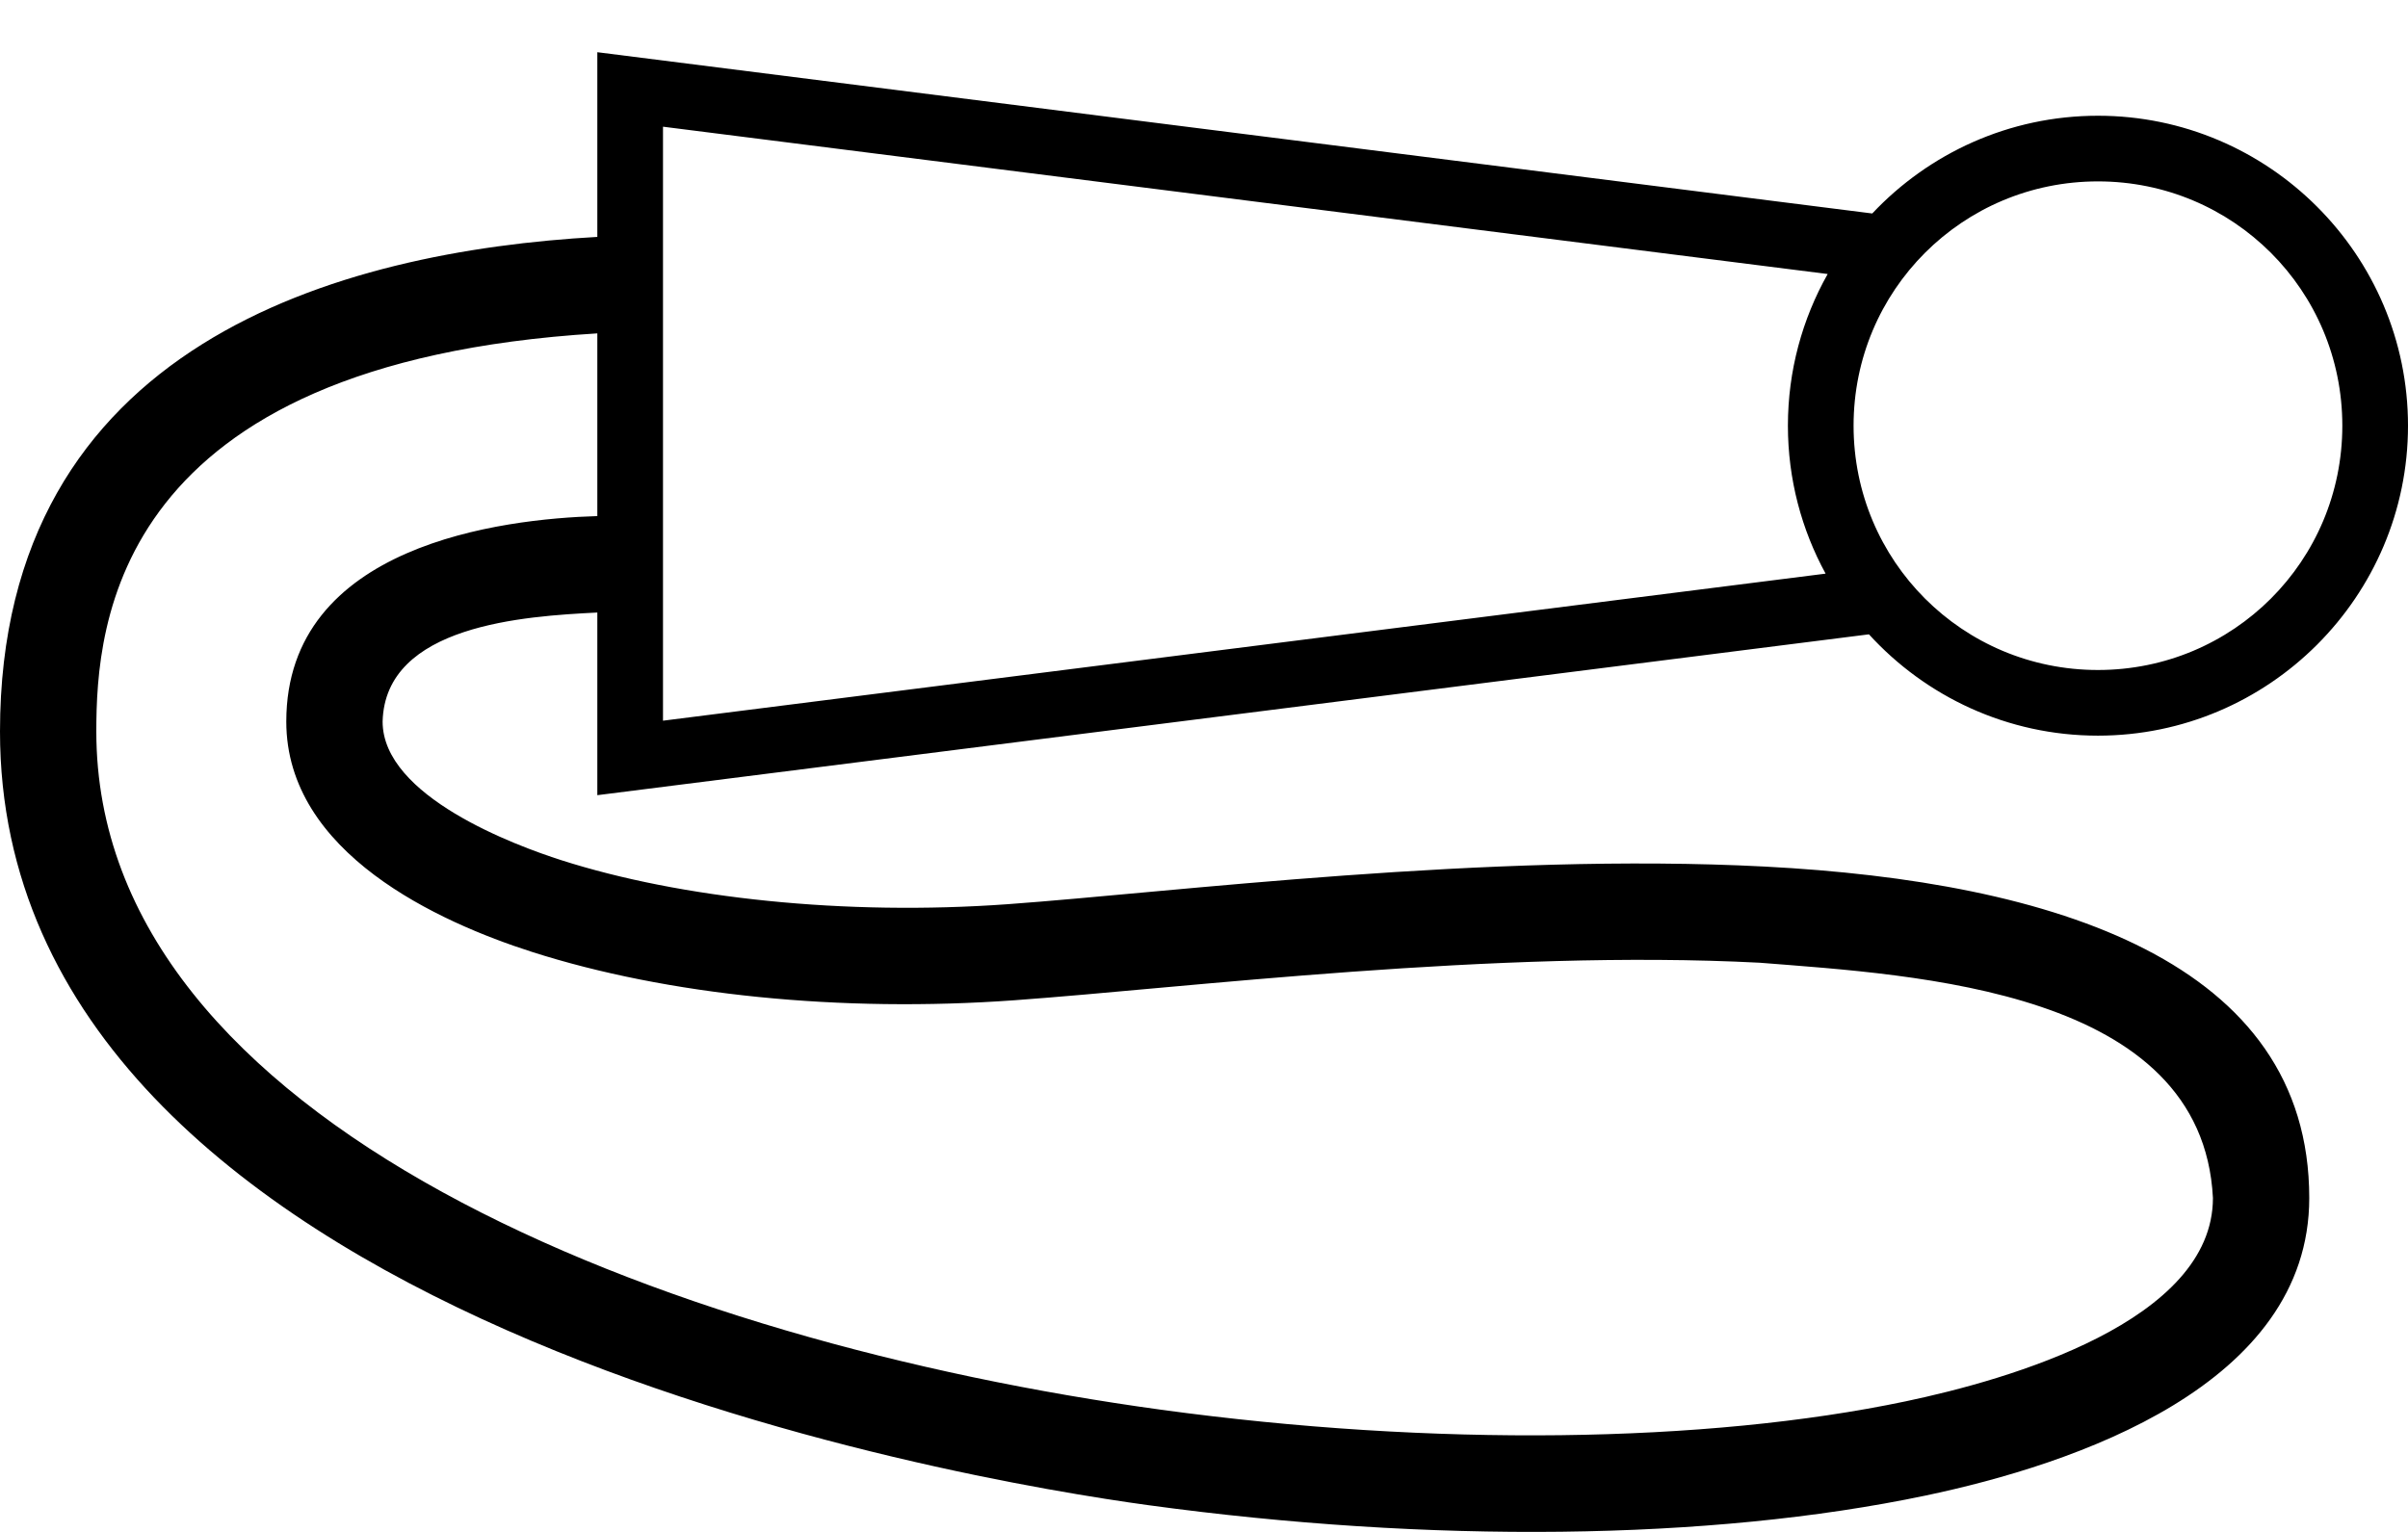
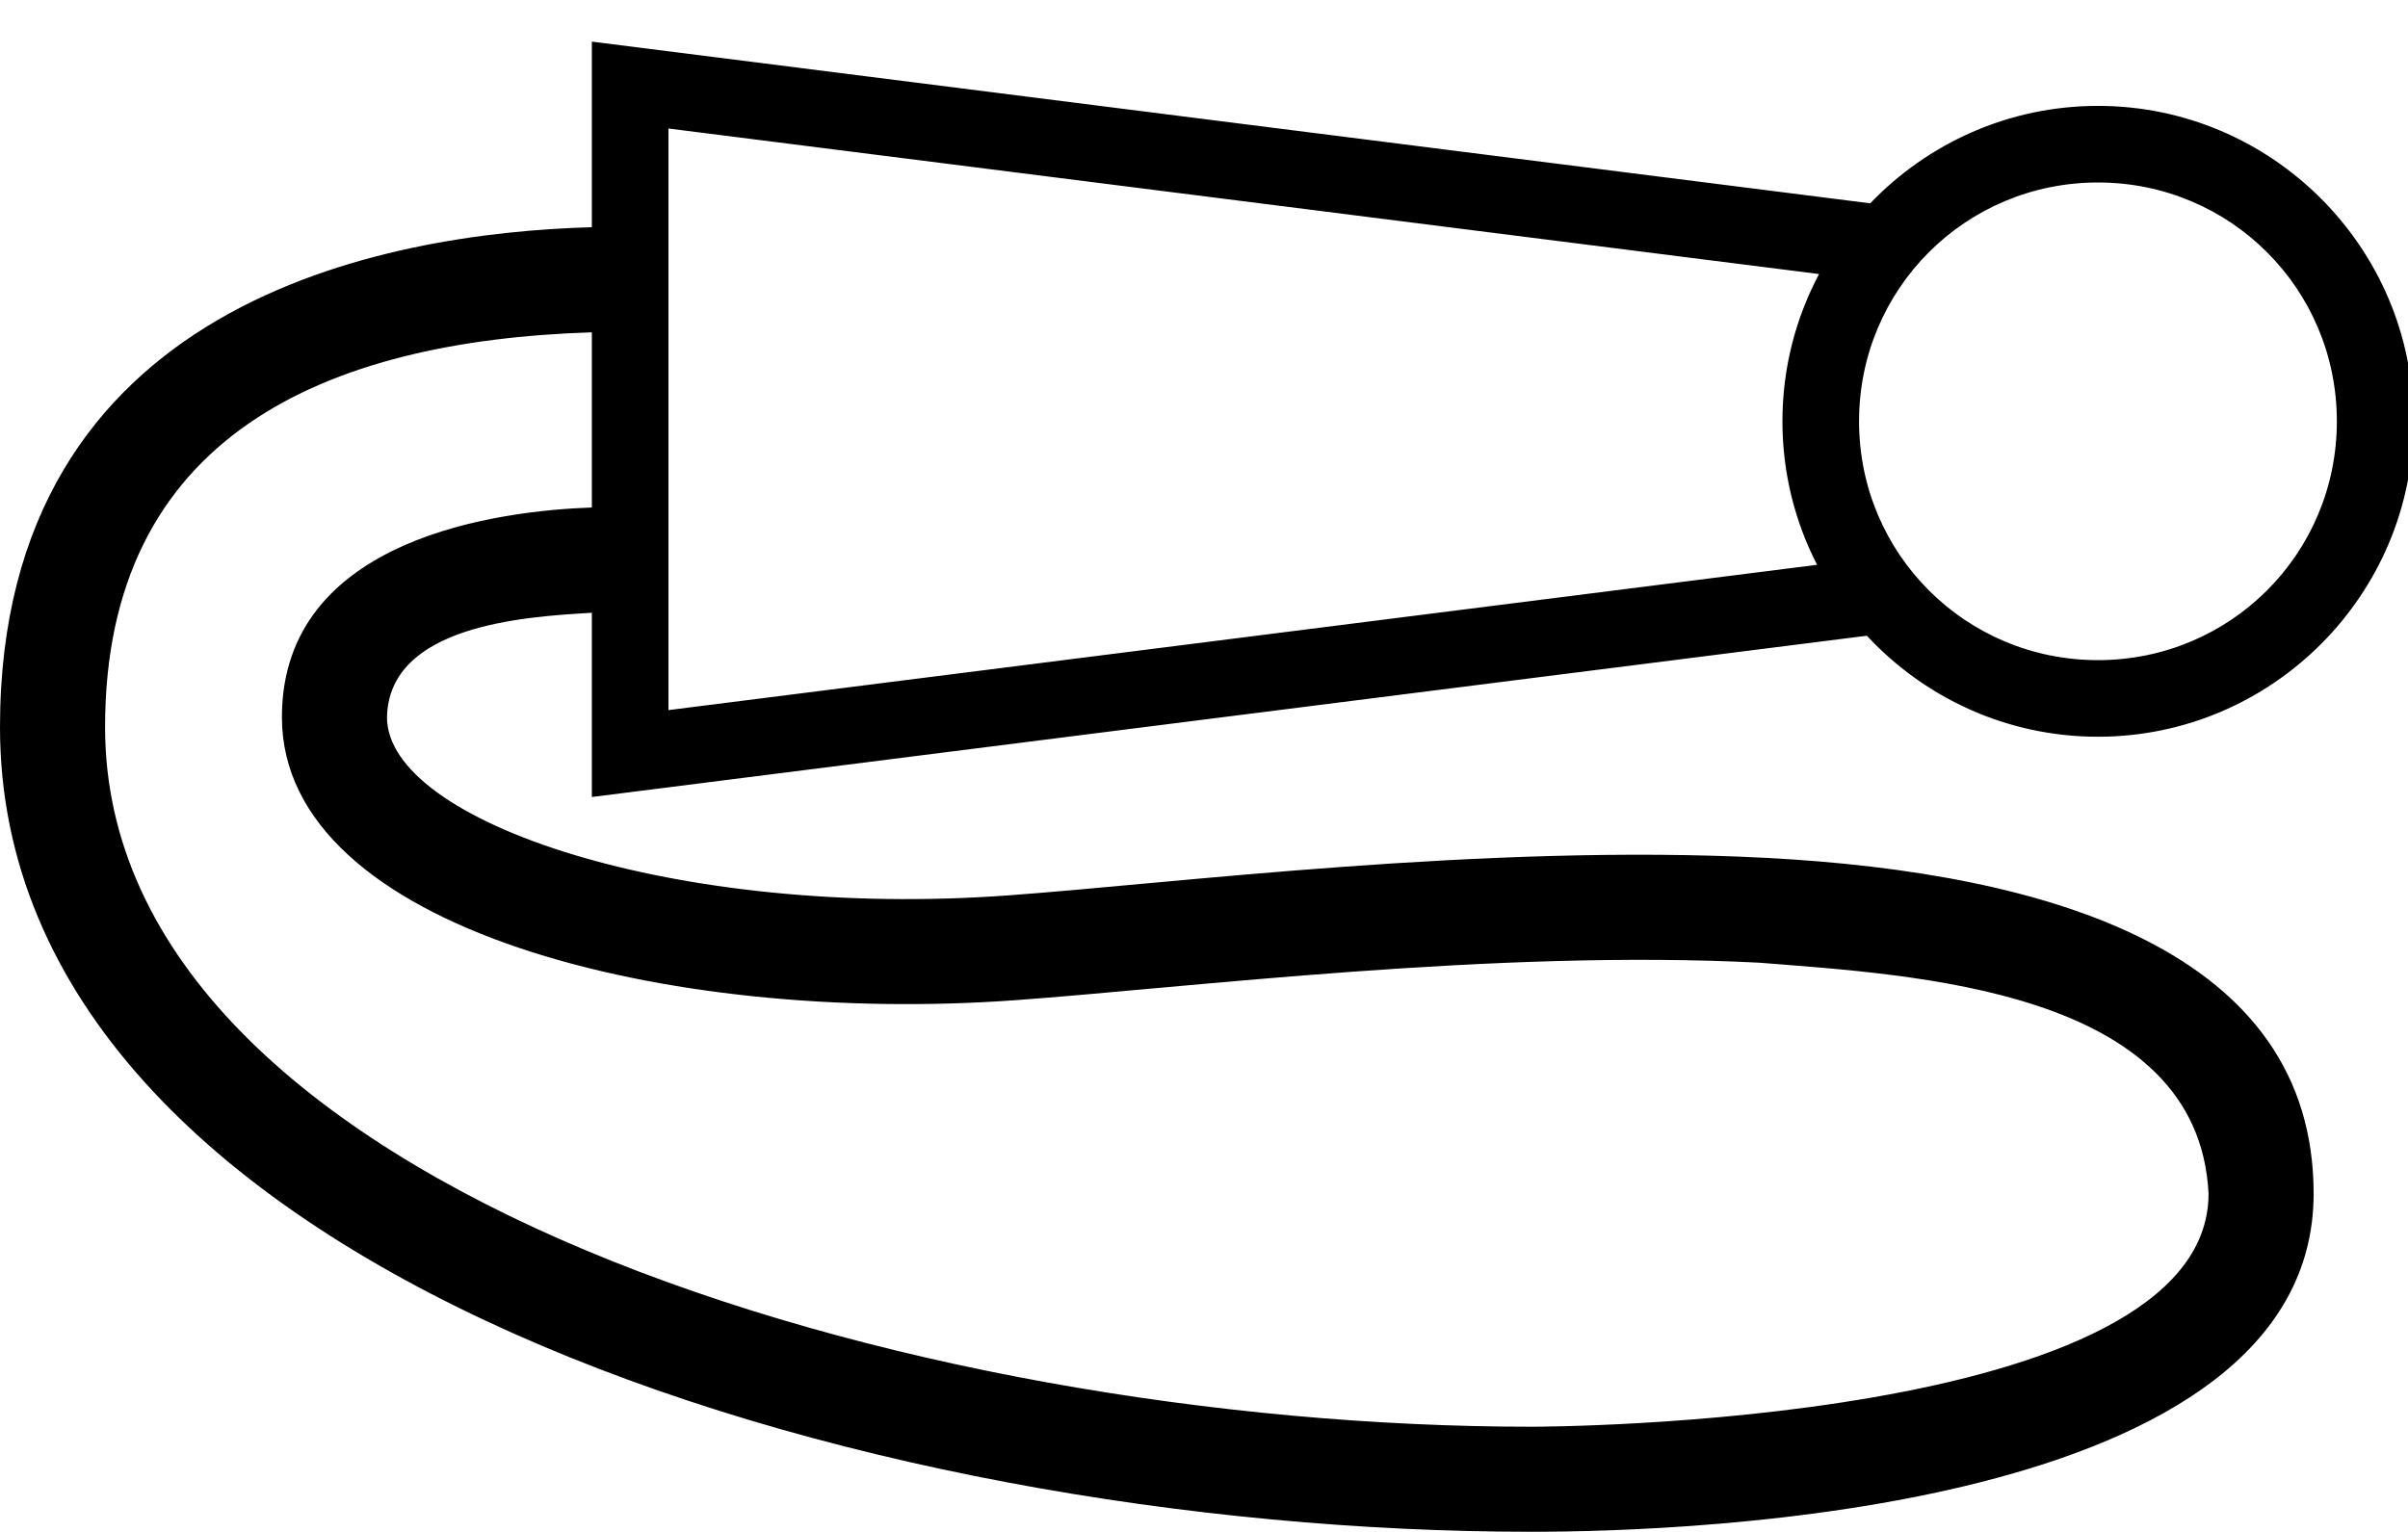
<svg xmlns="http://www.w3.org/2000/svg" width="1100" height="700" viewBox="0 0 1100 700" version="1.1" id="svg10448">
  <defs id="defs10445" />
-   <path id="path3" style="baseline-shift:baseline;display:inline;overflow:visible;opacity:1;vector-effect:none;fill:#000000;fill-rule:evenodd;stroke-linecap:round;stroke-miterlimit:5;enable-background:accumulate;stop-color:#000000;stop-opacity:1" d="M 272.865,23.857 V 108.252 C 155.079,114.868 0,157.201 0,334.273 c 0,269.188 441.872,342.2 524.465,353.494 128.479,17.569 256.589,16.294 354.99,-4.348 68.439,-14.356 175.436,-50.477 175.436,-136.006 0,-107.888 -116.438,-144.582 -248.779,-151.443 -126.57,-6.562 -270.519,11.762 -345.883,17.205 -74.241,5.362 -149.428,-2.694 -203.84,-20.125 -20.83,-6.673 -81.607,-29.078 -81.607,-63.332 1.14,-44.215 64.983,-48.165 98.084,-49.826 v 83.461 l 580.883,-73.5 c 25.929,28.425 63.242,46.299 104.619,46.299 78.044,0 141.633,-63.589 141.633,-141.633 0,-78.044 -63.589,-141.633 -141.633,-141.633 -40.576,0 -77.245,17.19 -103.102,44.662 z m 30,34.035 532.039,67.318 c -11.565,20.505 -18.17,44.156 -18.17,69.309 0,24.457 6.244,47.494 17.221,67.6 L 302.865,329.318 Z M 958.367,82.887 C 1020.198,82.887 1070,132.689 1070,194.52 c 0,61.831 -49.802,111.633 -111.633,111.633 -61.831,0 -111.633,-49.802 -111.633,-111.633 0,-61.831 49.802,-111.633 111.633,-111.633 z M 272.865,152.334 v 83.49 c -43.287,1.269 -142.084,13.023 -142.084,93.895 0,60.178 69.85,91.673 112.184,105.234 61.691,19.763 141.022,27.845 220.434,22.109 78.29,-5.654 219.88,-23.401 340.436,-17.15 71.569,5.687 202.233,12.249 207.057,107.502 0,56.368 -93.357,83.061 -140.469,92.943 -91.14,19.118 -215.753,20.804 -339.996,3.814 C 303.527,613.144 44,513.347 44,334.273 44,285.401 51.746,165.883 272.865,152.334 Z" />
+   <path id="path3" style="baseline-shift:baseline;display:inline;overflow:visible;opacity:1;vector-effect:none;fill:#000000;fill-rule:evenodd;stroke-linecap:round;stroke-miterlimit:5;enable-background:accumulate;stop-color:#000000;stop-opacity:1" d="M 270.365,19.016 V 103.82 C 175.787,106.486 0,137.623 0,332.27 0,580.203 390.939,699.938 699.68,699.938 c 71.115,0 357.211,-9.041 357.211,-154.529 0,-110.163 -119.395,-146.633 -250.676,-153.439 -126.843,-6.576 -270.9,11.774 -346.131,17.207 -150.769,10.889 -283.303,-33.486 -283.303,-81.463 0.928,-41.881 62.216,-45.899 93.584,-47.715 v 84.188 l 582.436,-73.697 c 26.35,28.368 63.945,46.16 105.566,46.16 79.395,0 144.133,-64.738 144.133,-144.133 0,-79.395 -64.738,-144.133 -144.133,-144.133 -40.816,0 -77.759,17.109 -104.023,44.523 z m 35,39.707 525.596,66.504 c -10.674,20.104 -16.727,43.012 -16.727,67.289 0,23.588 5.715,45.883 15.83,65.57 L 305.365,324.479 V 191.6 Z m 653.002,24.66 c 60.48,0 109.133,48.653 109.133,109.133 0,60.48 -48.653,109.133 -109.133,109.133 -60.48,0 -109.133,-48.653 -109.133,-109.133 0,-60.48 48.653,-109.133 109.133,-109.133 z M 270.365,151.852 v 39.748 40.295 c -41.152,1.435 -141.584,13.383 -141.584,95.818 0,97.147 176.968,140.734 334.762,129.338 78.423,-5.664 219.905,-23.383 340.188,-17.146 70.141,5.638 200.493,11.856 205.16,105.504 0,106.183 -305.281,106.529 -309.211,106.529 C 416.527,651.938 48,543.608 48,332.27 48,199.589 147.885,155.74 270.365,151.852 Z" />
</svg>
